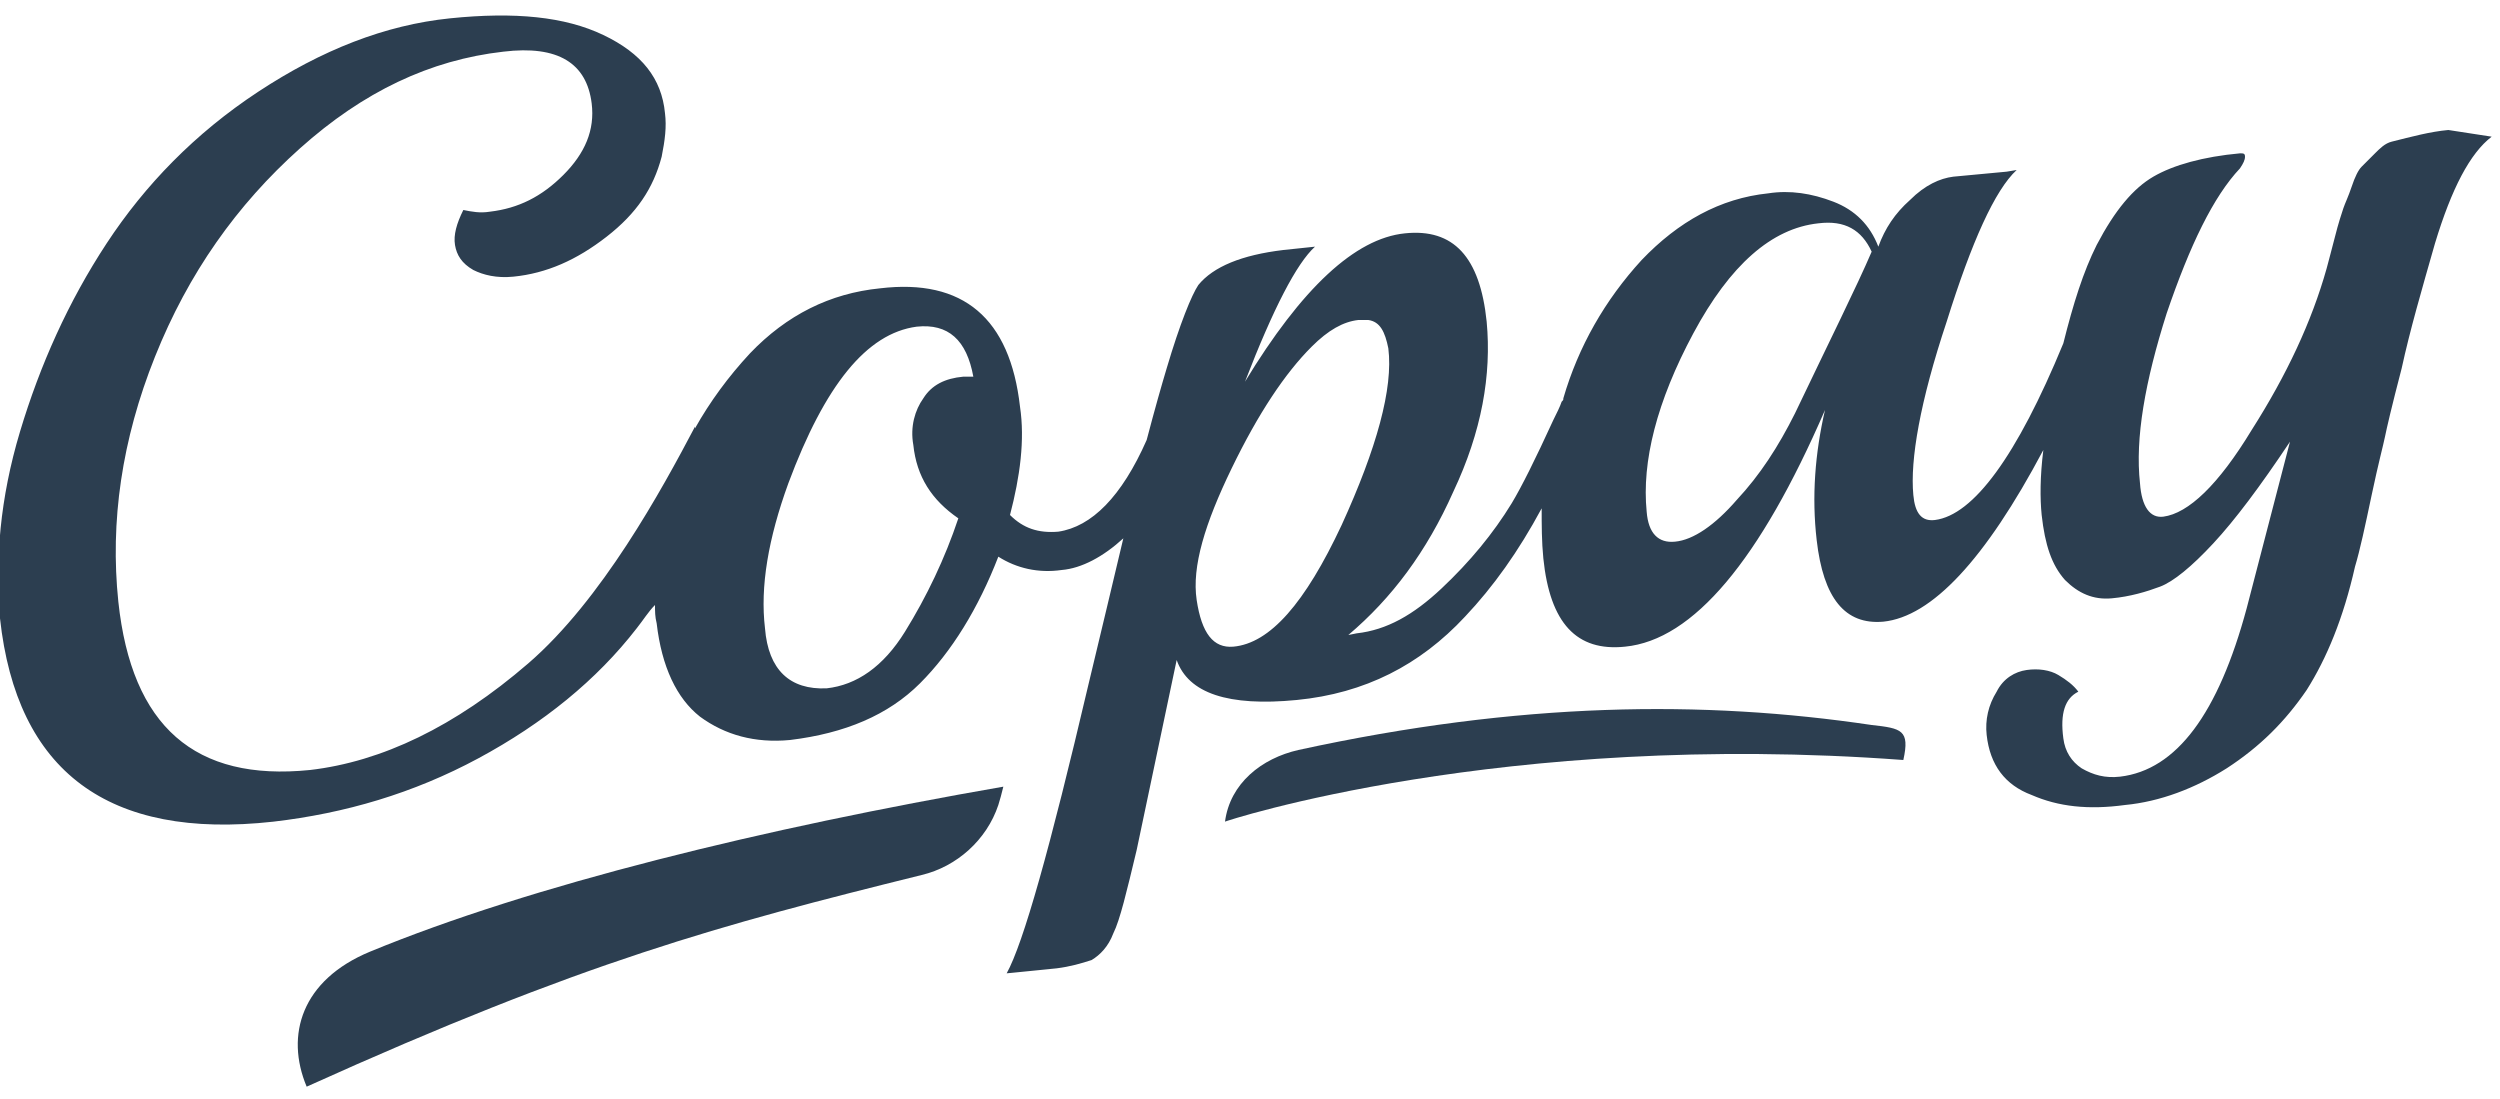
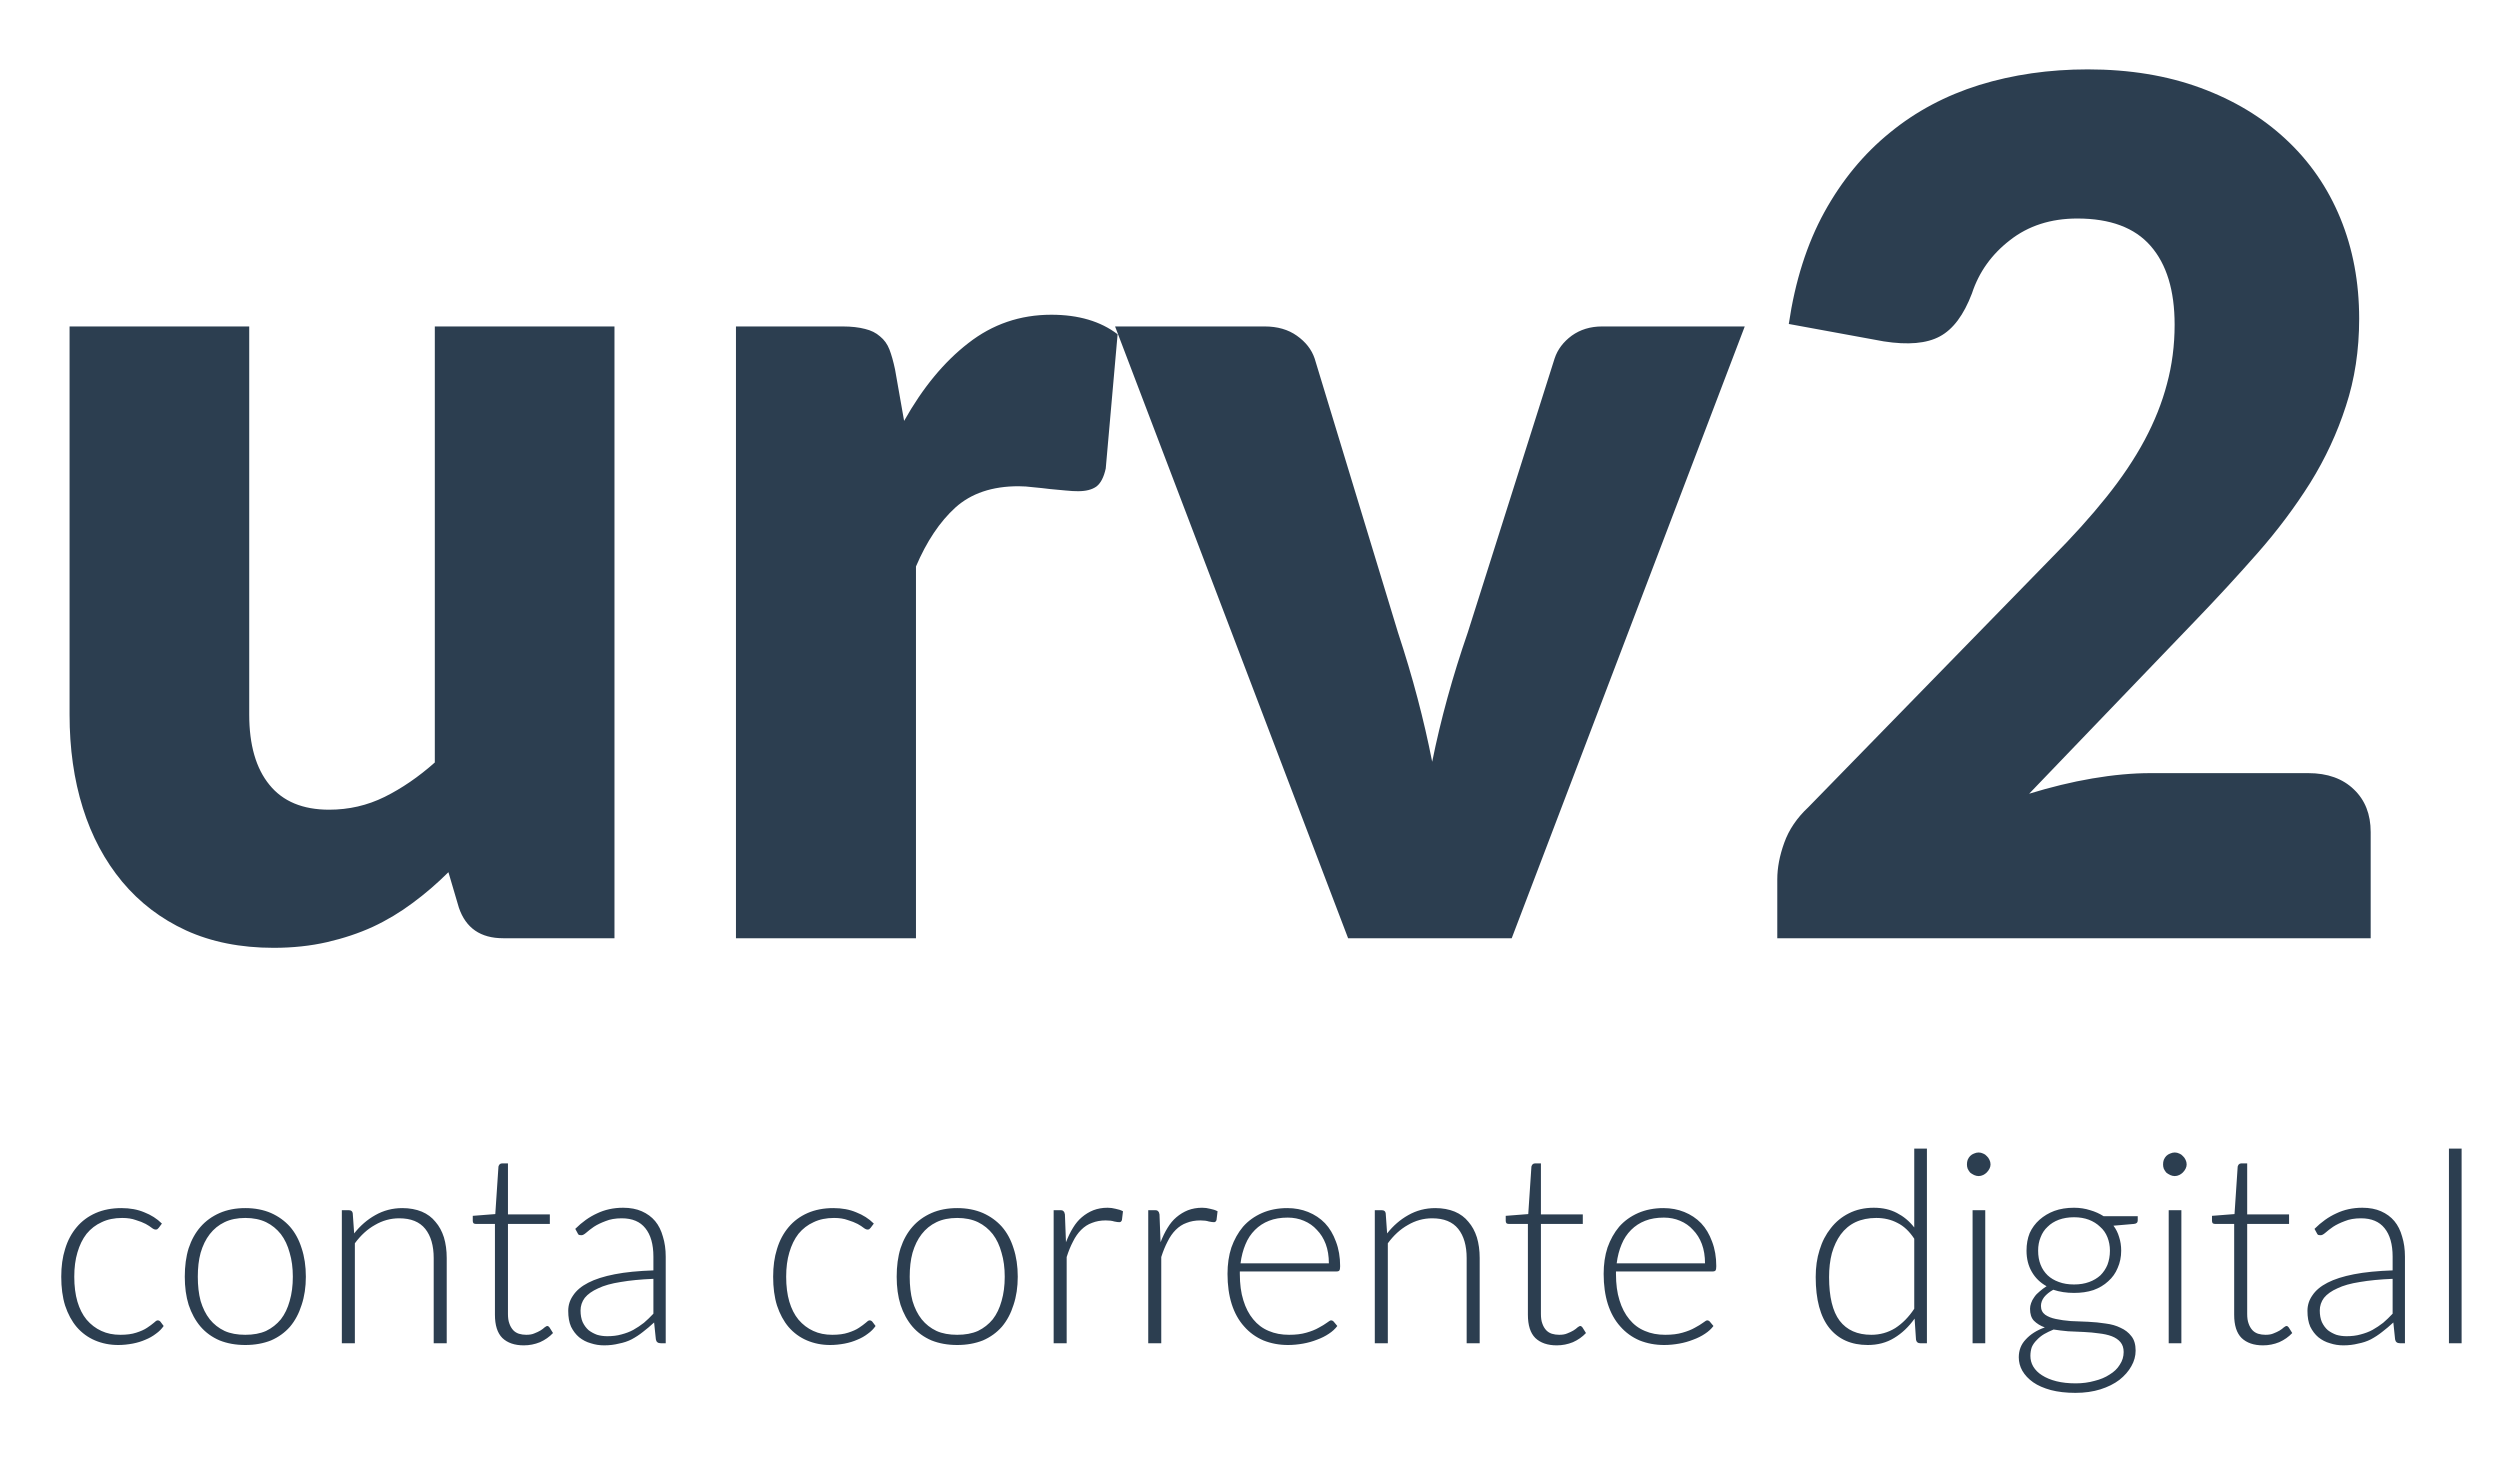
- <svg xmlns="http://www.w3.org/2000/svg" version="1.1" id="Capa_1" x="0px" y="0px" viewBox="-222 391.9 150 65.9" enable-background="new -222 391.9 150 65.9" xml:space="preserve">
-   <g id="Login">
-     <g id="Tour-1" transform="translate(-244, -476)">
-       <g id="download-3" transform="translate(244, 476)">
-         <path id="Shape_4_" fill="#2C3E50" d="M-75.1,399.7c-1.1,0.1-2.2,0.4-3.4,0.7c-0.4,0.1-0.7,0.4-1,0.7     c-0.3,0.3-0.6,0.6-0.8,0.8c-0.2,0.2-0.4,0.6-0.6,1.2c-0.2,0.6-0.4,1-0.5,1.3c-0.1,0.3-0.3,0.9-0.5,1.7c-0.2,0.8-0.4,1.5-0.5,1.9     c-0.9,3.2-2.4,6.4-4.5,9.7c-2,3.3-3.8,5-5.3,5.2c-0.8,0.1-1.3-0.6-1.4-2c-0.3-2.7,0.3-6.1,1.6-10.2c1.4-4.1,2.8-7,4.4-8.7     c0.2-0.3,0.3-0.5,0.3-0.7c0-0.2-0.1-0.2-0.3-0.2c-2.2,0.2-4,0.7-5.2,1.4c-1.2,0.7-2.3,2-3.4,4.1c-0.8,1.6-1.4,3.5-2,5.9     c-2.8,6.8-5.4,10.3-7.7,10.6c-0.8,0.1-1.2-0.4-1.3-1.5c-0.2-2.1,0.4-5.6,2-10.4c1.5-4.8,2.9-7.9,4.2-9.1l-0.6,0.1l-3.2,0.3     c-0.8,0.1-1.7,0.5-2.6,1.4c-0.9,0.8-1.5,1.7-1.9,2.8c-0.5-1.3-1.4-2.2-2.7-2.7c-1.3-0.5-2.6-0.7-3.9-0.5c-2.9,0.3-5.4,1.7-7.6,4     c-2.2,2.4-3.8,5.2-4.7,8.3c0,0.1,0,0.1-0.1,0.2c-0.1,0.3-0.3,0.7-0.5,1.1c-1.1,2.4-1.9,4-2.5,5c-1.1,1.8-2.5,3.5-4.2,5.1     s-3.3,2.5-5.1,2.7l-0.5,0.1c2.6-2.2,4.7-5,6.3-8.6c1.7-3.6,2.3-7,2-10.2c-0.4-3.9-2-5.6-4.9-5.3c-3,0.3-6.2,3.3-9.6,8.9     c1.7-4.4,3.1-7.1,4.2-8.1l-1.9,0.2c-2.5,0.3-4.2,1-5.1,2.1c-0.4,0.6-1.1,2.3-1.9,5c-0.3,1-0.7,2.4-1.2,4.3     c-1.5,3.4-3.3,5.2-5.3,5.5c-1.2,0.1-2.1-0.2-2.9-1c0.6-2.3,0.9-4.5,0.6-6.5c-0.6-5.3-3.4-7.7-8.4-7.1c-3,0.3-5.6,1.6-7.8,3.9     c-1.3,1.4-2.4,2.9-3.3,4.5c0,0,0,0,0-0.1c-2,3.8-5.6,10.4-10,14.2c-4.4,3.8-8.8,5.9-13.1,6.4c-6.9,0.7-10.7-2.6-11.5-10.1     c-0.5-4.8,0.2-9.7,2.2-14.7c2-5,4.9-9.1,8.7-12.5c3.8-3.4,7.8-5.3,12.2-5.8c3.3-0.4,5,0.7,5.3,3.1c0.2,1.6-0.4,3-1.7,4.3     c-1.3,1.3-2.7,2-4.4,2.2c-0.6,0.1-1.1,0-1.6-0.1c-0.4,0.8-0.6,1.5-0.5,2.1c0.1,0.6,0.4,1.1,1.1,1.5c0.6,0.3,1.4,0.5,2.4,0.4     c2-0.2,3.8-1,5.6-2.4s2.8-2.9,3.3-4.8c0.2-1,0.3-1.8,0.2-2.6c-0.2-2.1-1.4-3.6-3.7-4.7s-5.3-1.4-9.2-1c-3.9,0.4-7.7,1.9-11.5,4.4     c-3.8,2.5-6.8,5.6-9.1,9.1c-2.3,3.5-4,7.3-5.2,11.3c-1.2,4-1.5,7.7-1.2,11.2c1,9.2,6.5,13.3,16.4,12.2c4.3-0.5,8.4-1.7,12.3-3.8     c3.9-2.1,7.1-4.7,9.5-7.8c0.4-0.5,0.7-1,1.1-1.4c0,0.4,0,0.7,0.1,1.1c0.3,2.6,1.2,4.5,2.6,5.6c1.5,1.1,3.3,1.6,5.4,1.4     c3.3-0.4,5.9-1.5,7.8-3.4c1.9-1.9,3.5-4.5,4.7-7.6c1.1,0.7,2.4,1,3.8,0.8c1.2-0.1,2.5-0.8,3.7-1.9c-0.6,2.5-1.3,5.5-2.1,8.8     c-2.3,9.8-3.9,15.5-4.9,17.3l3-0.3c0.8-0.1,1.5-0.3,2.1-0.5c0.5-0.3,1-0.8,1.3-1.6c0.4-0.8,0.8-2.5,1.4-5l2.4-11.4     c0.7,2,3.1,2.8,7.2,2.4c4.1-0.4,7.4-2.1,10.1-5c1.7-1.8,3.2-3.9,4.6-6.5c0,1,0,2,0.1,3c0.4,3.9,2,5.6,4.9,5.3     c4.1-0.4,8.1-5.2,12-14.2c-0.6,2.6-0.8,5.2-0.5,7.8c0.4,3.5,1.7,5.1,4,4.9c2.9-0.3,6.1-3.7,9.6-10.3c-0.2,1.6-0.2,2.9-0.1,3.9     c0.2,1.8,0.6,3,1.4,3.9c0.8,0.8,1.7,1.2,2.8,1.1s2.1-0.4,2.9-0.7c0.8-0.3,1.9-1.2,3.2-2.6c1.3-1.4,2.8-3.4,4.6-6.1l-2.6,10     c-1.7,6.3-4.2,9.7-7.6,10.1c-0.9,0.1-1.6-0.1-2.3-0.5c-0.6-0.4-1-1-1.1-1.8c-0.2-1.5,0.1-2.4,0.9-2.8c-0.3-0.4-0.7-0.7-1.2-1     s-1.2-0.4-1.9-0.3c-0.7,0.1-1.4,0.5-1.8,1.3c-0.5,0.8-0.7,1.7-0.6,2.6c0.2,1.8,1.1,3,2.7,3.6c1.6,0.7,3.4,0.9,5.6,0.6     c2.1-0.2,4.2-1,6.1-2.2c2-1.3,3.5-2.8,4.8-4.7c1.2-1.9,2.2-4.3,2.9-7.4c0.3-1,0.6-2.4,1-4.3c0.4-1.9,0.7-3,0.8-3.5     c0.1-0.5,0.4-1.8,1-4.1c0.5-2.3,1.2-4.7,2-7.5c1-3.3,2.1-5.4,3.4-6.4L-75.1,399.7L-75.1,399.7z M-164.2,414.5     c-1.1,0.1-1.9,0.5-2.4,1.3c-0.5,0.7-0.8,1.7-0.6,2.8c0.2,1.9,1.1,3.3,2.7,4.4c-0.8,2.4-1.9,4.7-3.2,6.8c-1.3,2.1-2.9,3.2-4.7,3.4     c-2.2,0.1-3.5-1.1-3.7-3.6c-0.3-2.5,0.2-5.4,1.4-8.7c2.2-5.9,4.7-9,7.7-9.4c1.9-0.2,3,0.8,3.4,3L-164.2,414.5L-164.2,414.5z      M-148,430.7c-1.2,0.1-1.9-0.8-2.2-2.8s0.5-4.6,2.1-7.9c1.6-3.3,3.2-5.7,4.8-7.3c1-1,1.9-1.5,2.8-1.6c0.3,0,0.4,0,0.6,0     c0.7,0.1,1,0.7,1.2,1.7c0.3,2.4-0.7,6-2.8,10.6C-143.7,428.1-145.8,430.5-148,430.7L-148,430.7z M-114.3,416.7     c-1,2-2.1,3.7-3.5,5.2c-1.3,1.5-2.6,2.4-3.7,2.5c-1,0.1-1.6-0.5-1.7-1.8c-0.3-3,0.6-6.6,2.8-10.7c2.2-4.1,4.7-6.3,7.5-6.6     c1.6-0.2,2.6,0.4,3.2,1.7C-110.6,409.1-112.2,412.3-114.3,416.7L-114.3,416.7z" />
-         <path id="Shape_5_" fill="#2C3E50" d="M-161.8,439.1c-14.4,2.5-28.3,5.9-38,9.9     c-4.1,1.7-5.1,5-3.8,8.1c16.6-7.5,24.8-9.7,36.9-12.7c2.1-0.5,3.9-2.1,4.6-4.2C-162,439.9-161.9,439.5-161.8,439.1L-161.8,439.1z     " />
-         <path id="Shape_6_" fill="#2C3E50" d="M-107.8,437.5c0.4-1.8-0.1-1.9-1.9-2.1     c-10.1-1.5-21.1-1.4-34.4,1.5c-2.2,0.5-4.1,2-4.4,4.3C-148.6,441.2-131.9,435.7-107.8,437.5L-107.8,437.5L-107.8,437.5z" />
-       </g>
-     </g>
+ <svg xmlns="http://www.w3.org/2000/svg" width="110.99" height="65.253" viewBox="0 0 110.99 65.253" id="svg2" version="1.1">
+   <defs id="defs4" />
+   <g id="layer1" transform="translate(-0.2142858,-960.5451)">
+     <text xml:space="preserve" style="font-style:normal;font-variant:normal;font-weight:900;font-stretch:normal;font-size:51.924px;line-height:125%;font-family:Lato;-inkscape-font-specification:'Lato Heavy';letter-spacing:0px;word-spacing:0px;fill:#2c3e50;fill-opacity:1;stroke:none;stroke-width:1px;stroke-linecap:butt;stroke-linejoin:miter;stroke-opacity:1;" x="0.863" y="993.386" id="text3352" transform="scale(0.9912075,1.008871)">
+       <tspan id="tspan3354" x="0.863" y="993.386">urv2</tspan>
+     </text>
+     <text xml:space="preserve" style="font-style:normal;font-variant:normal;font-weight:300;font-stretch:normal;font-size:11.875px;line-height:125%;font-family:Lato;-inkscape-font-specification:'Lato Light';letter-spacing:0px;word-spacing:0px;fill:#2c3e50;fill-opacity:1;stroke:none;stroke-width:1px;stroke-linecap:butt;stroke-linejoin:miter;stroke-opacity:1;" x="2.31" y="1020.183" id="text3356">
+       <tspan id="tspan3358" x="2.31" y="1020.183" style="font-style:normal;font-variant:normal;font-weight:300;font-stretch:normal;font-size:11.875px;font-family:Lato;-inkscape-font-specification:'Lato Light';fill:#2c3e50;fill-opacity:1;">conta corrente digital</tspan>
+     </text>
  </g>
</svg>
